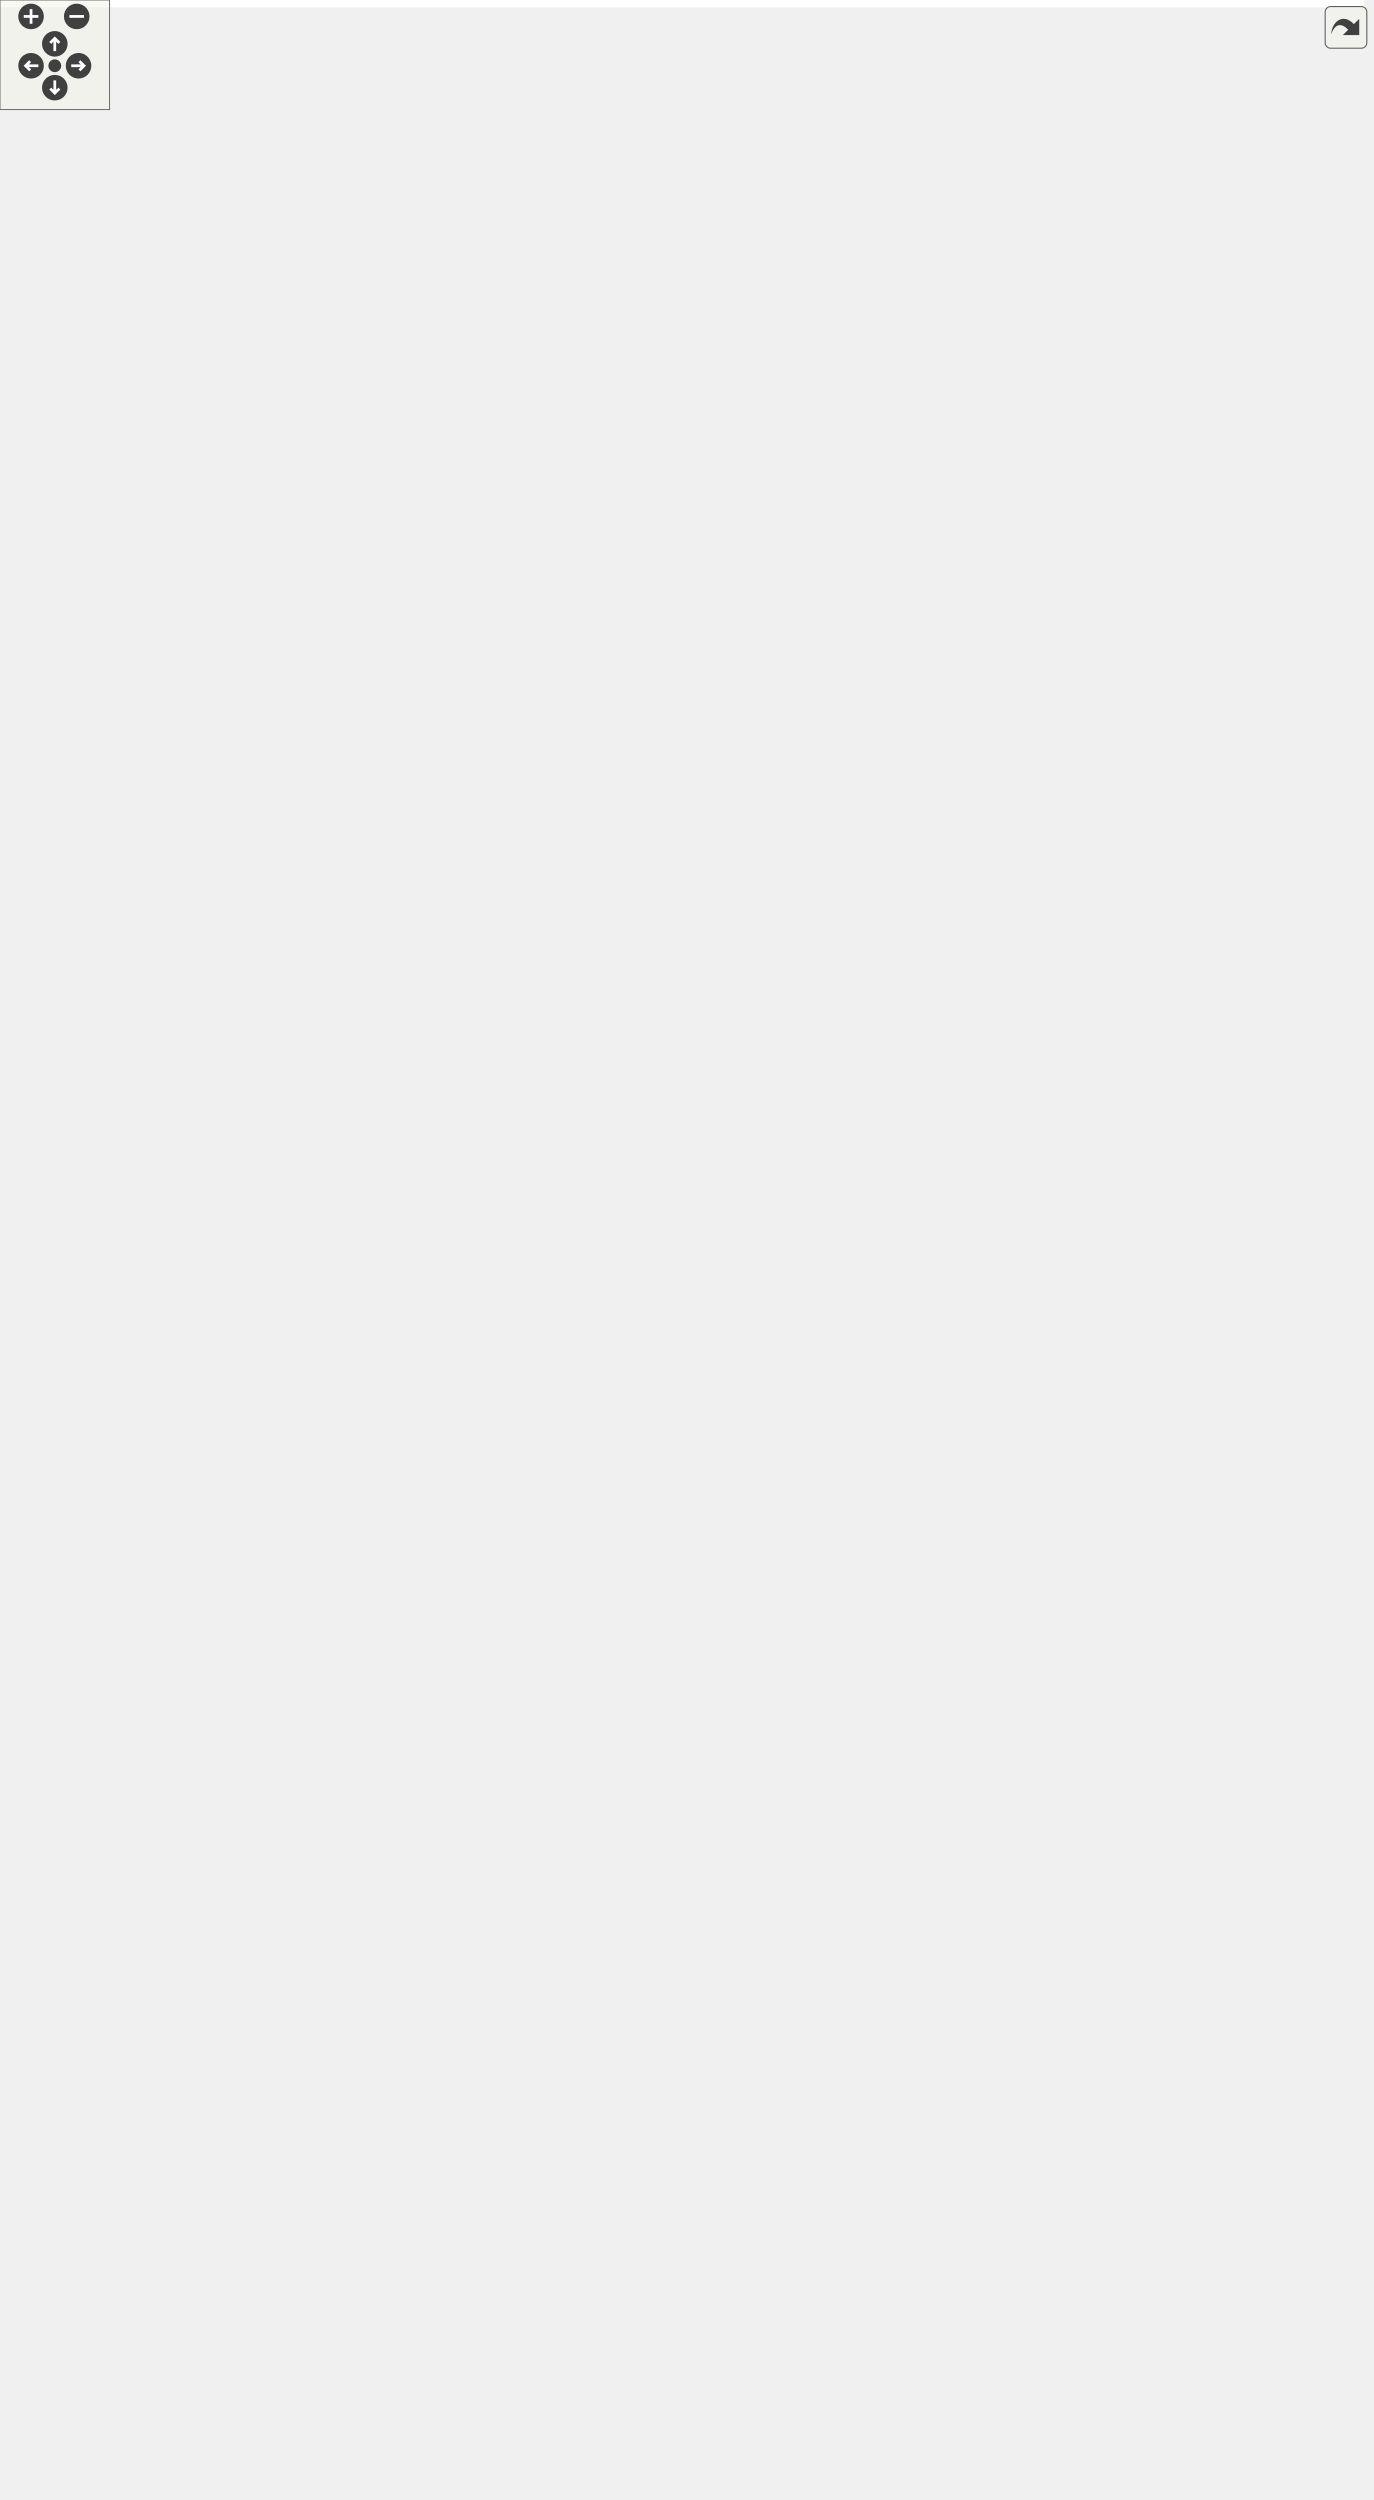
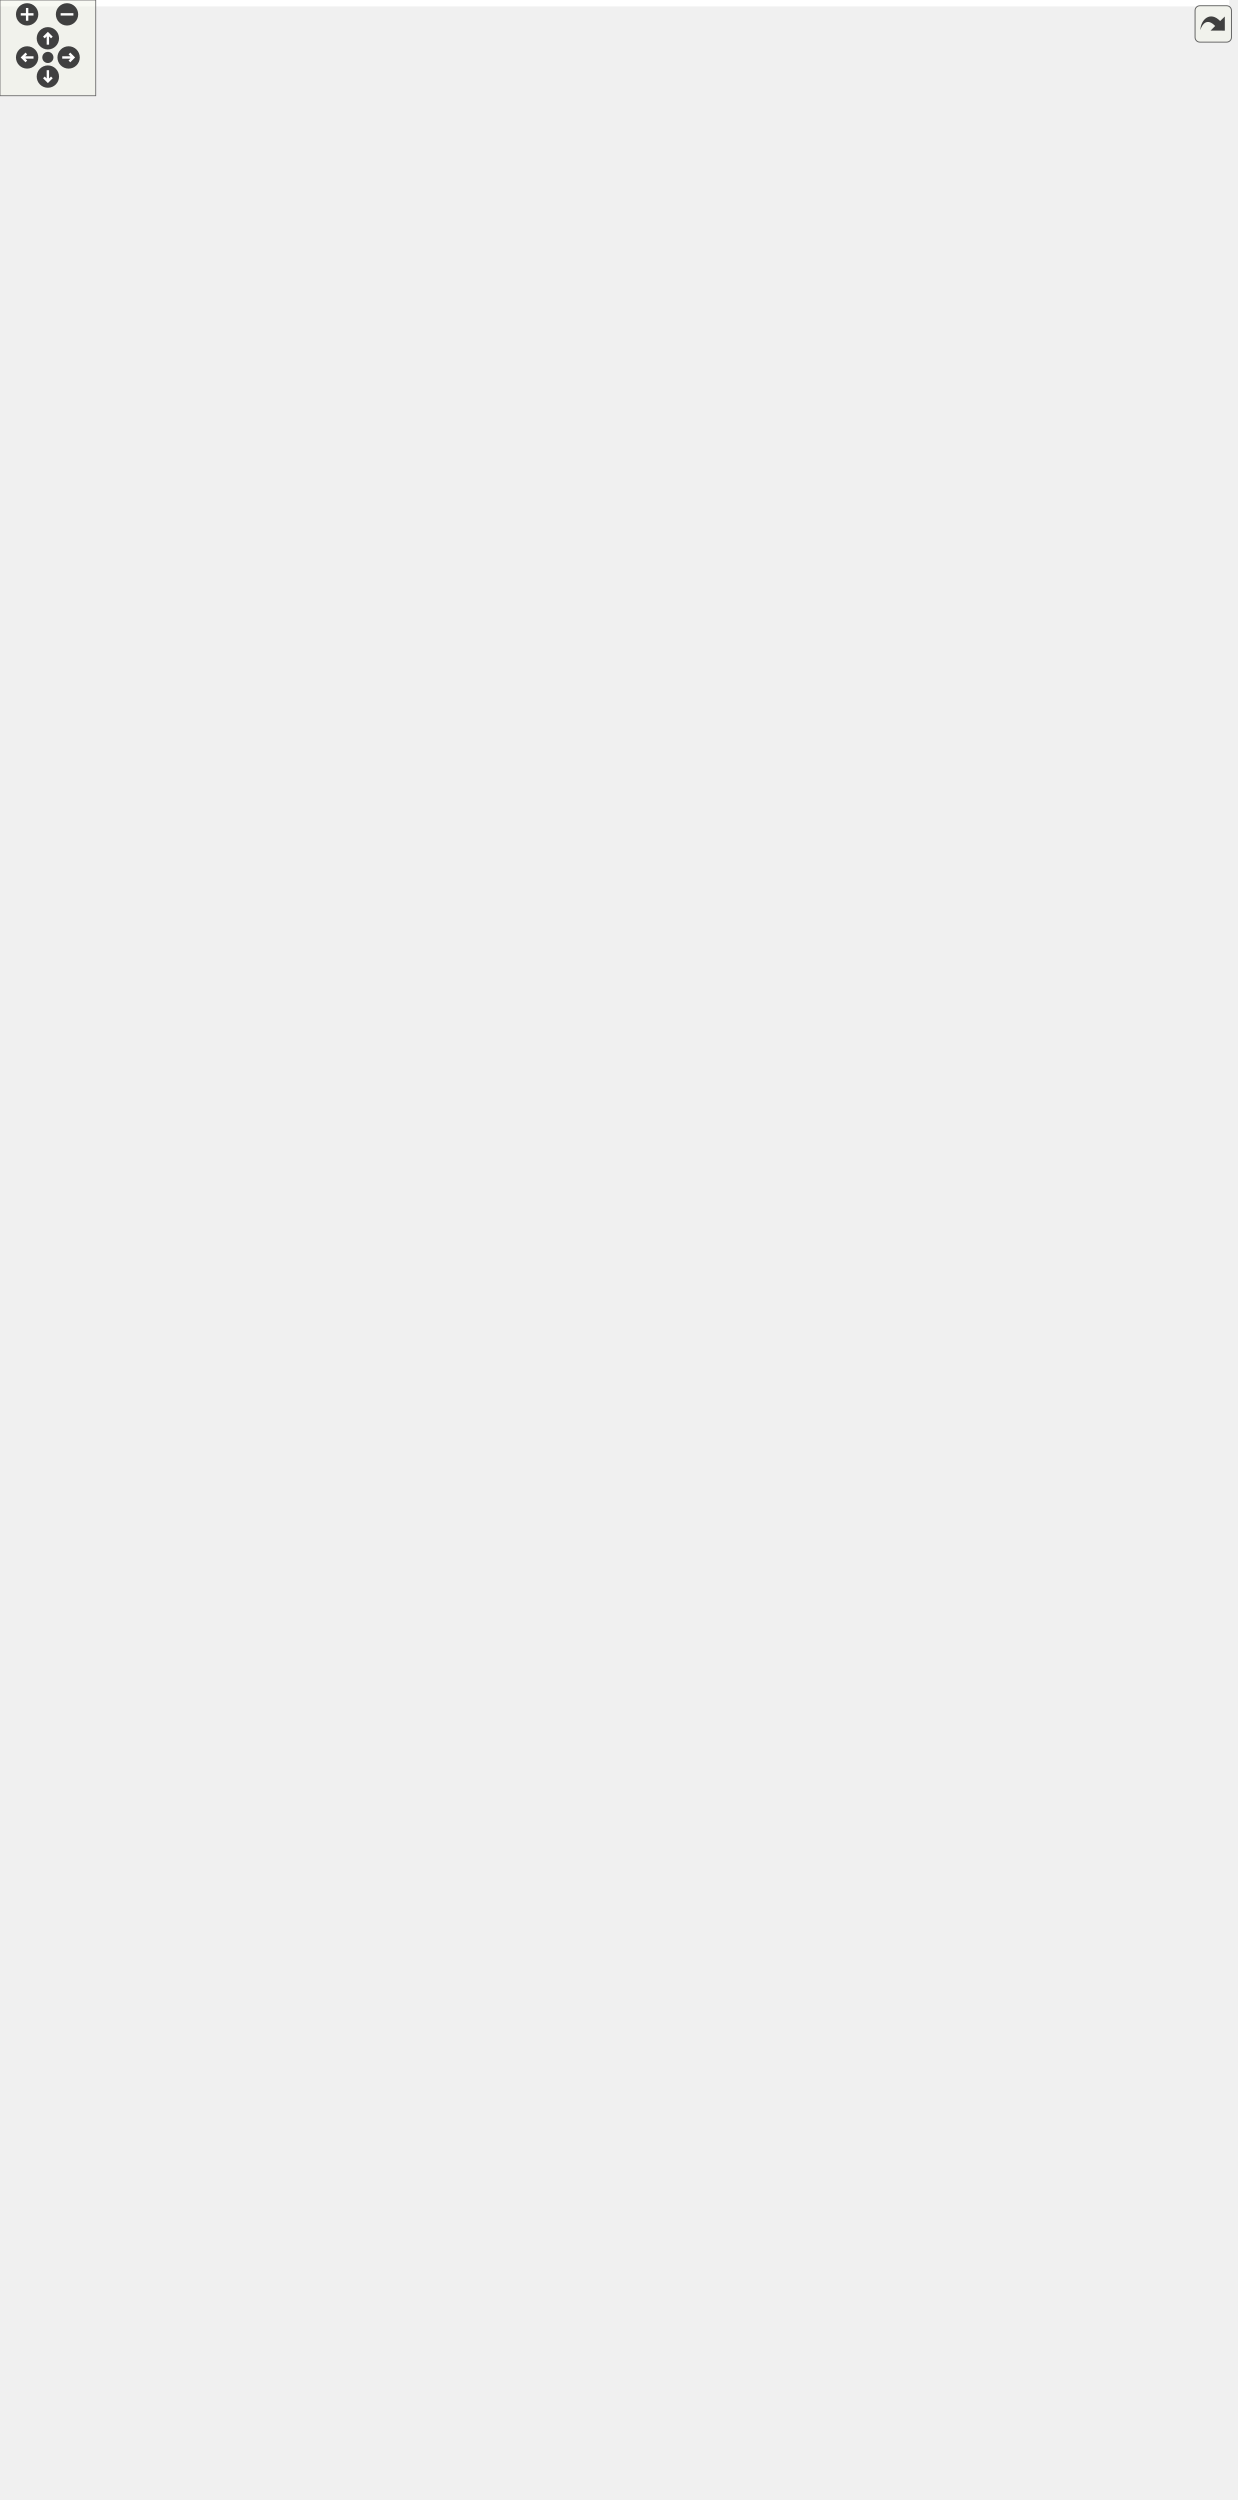
<svg xmlns="http://www.w3.org/2000/svg" xmlns:xlink="http://www.w3.org/1999/xlink" id="main" version="1.1" xml:space="preserve">
  <style type="text/css">
.edge:hover path { stroke: red; }
.edge:hover polygon { stroke: red; fill: red; }
</style>
  <defs>
    <circle id="rim" cx="0" cy="0" r="7" />
    <circle id="rim2" cx="0" cy="0" r="3.5" />
    <g id="zoomPlus">
      <use xlink:href="#rim" fill="#404040">
        <set attributeName="fill" to="#808080" begin="zoomplus.mouseover" end="zoomplus.mouseout" />
      </use>
      <path d="M-4,0h8M0,-4v8" fill="none" stroke="white" stroke-width="1.5" pointer-events="none" />
    </g>
    <g id="zoomMin">
      <use xlink:href="#rim" fill="#404040">
        <set attributeName="fill" to="#808080" begin="zoomminus.mouseover" end="zoomminus.mouseout" />
      </use>
      <path d="M-4,0h8" fill="none" stroke="white" stroke-width="1.5" pointer-events="none" />
    </g>
    <g id="dirArrow">
      <path fill="none" stroke="white" stroke-width="1.5" d="M0,-3.0v7 M-2.5,-0.5L0,-3.0L2.5,-0.5" />
    </g>
    <g id="resetDef">
      <use xlink:href="#rim2" fill="#404040">
        <set attributeName="fill" to="#808080" begin="reset.mouseover" end="reset.mouseout" />
      </use>
    </g>
  </defs>
  <svg id="graph" class="graph">
    <g id="viewport">
-       <polygon fill="white" stroke="transparent" points="-4,4 -4,-1308 746.93,-1308 746.93,4 -4,4" />
+       <polygon fill="white" stroke="transparent" points="-4,4 -4,-1506 770.35,-1506 770.35,4 -4,4" />
      <g id="node1" class="node">
        <g id="a_node1">
          <a xlink:title="Classificação base para Mamiferos.">
-             <polygon fill="#bfbfbf" stroke="black" points="475.43,-0.5 475.43,-134.5 654.43,-134.5 654.43,-0.5 475.43,-0.5" />
-             <text text-anchor="middle" x="564.93" y="-114.5" font-family="Helvetica,sans-Serif" font-size="20.00">Mamifero</text>
-             <polyline fill="none" stroke="black" points="475.43,-104.5 654.43,-104.5 " />
-             <text text-anchor="middle" x="564.93" y="-84.5" font-family="Helvetica,sans-Serif" font-size="20.00"> </text>
-             <polyline fill="none" stroke="black" points="475.43,-74.5 654.43,-74.5 " />
-             <text text-anchor="start" x="483.43" y="-54.5" font-family="Helvetica,sans-Serif" font-size="20.00">+ Mamifero()</text>
-             <text text-anchor="start" x="483.43" y="-32.5" font-family="Helvetica,sans-Serif" font-size="20.00">+ ~Mamifero()</text>
-             <text text-anchor="start" x="483.43" y="-10.5" font-family="Helvetica,sans-Serif" font-size="20.00">+ getGestacao()</text>
+             <polygon fill="#bfbfbf" stroke="black" points="489.85,-0.5 489.85,-200.5 668.85,-200.5 668.85,-0.5 489.85,-0.5" />
+             <text text-anchor="middle" x="579.35" y="-180.5" font-family="Helvetica,sans-Serif" font-size="20.00">Mamifero</text>
+             <polyline fill="none" stroke="black" points="489.85,-170.5 668.85,-170.5 " />
+             <text text-anchor="middle" x="579.35" y="-150.5" font-family="Helvetica,sans-Serif" font-size="20.00"> </text>
+             <polyline fill="none" stroke="black" points="489.85,-140.5 668.85,-140.5 " />
+             <text text-anchor="start" x="497.85" y="-120.5" font-family="Helvetica,sans-Serif" font-size="20.00">+ Mamifero()</text>
+             <text text-anchor="start" x="497.85" y="-98.5" font-family="Helvetica,sans-Serif" font-size="20.00">+ Mamifero()</text>
+             <text text-anchor="start" x="497.85" y="-76.5" font-family="Helvetica,sans-Serif" font-size="20.00">+ ~Mamifero()</text>
+             <text text-anchor="start" x="497.85" y="-54.5" font-family="Helvetica,sans-Serif" font-size="20.00">+ getGestacao()</text>
+             <text text-anchor="start" x="497.85" y="-32.5" font-family="Helvetica,sans-Serif" font-size="20.00">+ setGestacao()</text>
+             <text text-anchor="start" x="497.85" y="-10.5" font-family="Helvetica,sans-Serif" font-size="20.00">+ setGestacao()</text>
          </a>
        </g>
      </g>
      <g id="node2" class="node">
        <g id="a_node2">
          <a xlink:href="classAnimal.html" target="_top" xlink:title="Implementação base para o cadastro de animais.">
-             <polygon fill="white" stroke="black" points="375.43,-172.5 375.43,-526.5 598.43,-526.5 598.43,-172.5 375.43,-172.5" />
-             <text text-anchor="middle" x="486.93" y="-506.5" font-family="Helvetica,sans-Serif" font-size="20.00">Animal</text>
-             <polyline fill="none" stroke="black" points="375.43,-496.5 598.43,-496.5 " />
-             <text text-anchor="middle" x="486.93" y="-476.5" font-family="Helvetica,sans-Serif" font-size="20.00"> </text>
-             <polyline fill="none" stroke="black" points="375.43,-466.5 598.43,-466.5 " />
-             <text text-anchor="start" x="383.43" y="-446.5" font-family="Helvetica,sans-Serif" font-size="20.00">+ Animal()</text>
-             <text text-anchor="start" x="383.43" y="-424.5" font-family="Helvetica,sans-Serif" font-size="20.00">+ Animal()</text>
-             <text text-anchor="start" x="383.43" y="-402.5" font-family="Helvetica,sans-Serif" font-size="20.00">+ ~Animal()</text>
-             <text text-anchor="start" x="383.43" y="-380.5" font-family="Helvetica,sans-Serif" font-size="20.00">+ getNome()</text>
-             <text text-anchor="start" x="383.43" y="-358.5" font-family="Helvetica,sans-Serif" font-size="20.00">+ getEspecie()</text>
-             <text text-anchor="start" x="383.43" y="-336.5" font-family="Helvetica,sans-Serif" font-size="20.00">+ getAmeacadoPor()</text>
-             <text text-anchor="start" x="383.43" y="-314.5" font-family="Helvetica,sans-Serif" font-size="20.00">+ getVeterinario()</text>
-             <text text-anchor="start" x="383.43" y="-292.5" font-family="Helvetica,sans-Serif" font-size="20.00">+ getTratador()</text>
-             <text text-anchor="start" x="383.43" y="-270.5" font-family="Helvetica,sans-Serif" font-size="20.00">+ getPerigoso()</text>
-             <text text-anchor="start" x="383.43" y="-248.5" font-family="Helvetica,sans-Serif" font-size="20.00">+ getClassificacao()</text>
-             <text text-anchor="start" x="383.43" y="-226.5" font-family="Helvetica,sans-Serif" font-size="20.00">+ getClasse()</text>
-             <text text-anchor="start" x="383.43" y="-204.5" font-family="Helvetica,sans-Serif" font-size="20.00">+ printOutDados()</text>
-             <text text-anchor="start" x="383.43" y="-182.5" font-family="Helvetica,sans-Serif" font-size="20.00">+ operator==()</text>
+             <polygon fill="white" stroke="black" points="389.85,-238.5 389.85,-548.5 612.85,-548.5 612.85,-238.5 389.85,-238.5" />
+             <text text-anchor="middle" x="501.35" y="-528.5" font-family="Helvetica,sans-Serif" font-size="20.00">Animal</text>
+             <polyline fill="none" stroke="black" points="389.85,-518.5 612.85,-518.5 " />
+             <text text-anchor="middle" x="501.35" y="-498.5" font-family="Helvetica,sans-Serif" font-size="20.00"> </text>
+             <polyline fill="none" stroke="black" points="389.85,-488.5 612.85,-488.5 " />
+             <text text-anchor="start" x="397.85" y="-468.5" font-family="Helvetica,sans-Serif" font-size="20.00">+ Animal()</text>
+             <text text-anchor="start" x="397.85" y="-446.5" font-family="Helvetica,sans-Serif" font-size="20.00">+ Animal()</text>
+             <text text-anchor="start" x="397.85" y="-424.5" font-family="Helvetica,sans-Serif" font-size="20.00">+ ~Animal()</text>
+             <text text-anchor="start" x="397.85" y="-402.5" font-family="Helvetica,sans-Serif" font-size="20.00">+ getNome()</text>
+             <text text-anchor="start" x="397.85" y="-380.5" font-family="Helvetica,sans-Serif" font-size="20.00">+ getEspecie()</text>
+             <text text-anchor="start" x="397.85" y="-358.5" font-family="Helvetica,sans-Serif" font-size="20.00">+ getAmeacadoPor()</text>
+             <text text-anchor="start" x="397.85" y="-336.5" font-family="Helvetica,sans-Serif" font-size="20.00">+ getVeterinario()</text>
+             <text text-anchor="start" x="397.85" y="-314.5" font-family="Helvetica,sans-Serif" font-size="20.00">+ getTratador()</text>
+             <text text-anchor="start" x="397.85" y="-292.5" font-family="Helvetica,sans-Serif" font-size="20.00">+ getPerigoso()</text>
+             <text text-anchor="start" x="397.85" y="-270.5" font-family="Helvetica,sans-Serif" font-size="20.00">+ setNome()</text>
+             <text text-anchor="start" x="397.85" y="-248.5" font-family="Helvetica,sans-Serif" font-size="20.00">e 15 mais...</text>
          </a>
        </g>
      </g>
      <g id="edge1" class="edge">
-         <path fill="none" stroke="midnightblue" d="M538.74,-162.52C541.46,-152.78 544.08,-143.37 546.54,-134.51" />
-         <polygon fill="none" stroke="midnightblue" points="535.31,-161.79 536,-172.36 542.05,-163.67 535.31,-161.79" />
+         <path fill="none" stroke="midnightblue" d="M545.29,-228.59C547.82,-219.13 550.33,-209.78 552.76,-200.7" />
+         <polygon fill="none" stroke="midnightblue" points="541.84,-227.91 542.64,-238.48 548.6,-229.73 541.84,-227.91" />
      </g>
      <g id="node3" class="node">
        <g id="a_node3">
          <a xlink:href="classTratador.html" target="_top" xlink:title="Implementação dos tratadores.">
-             <polygon fill="white" stroke="black" points="258.93,-585.5 258.93,-763.5 458.93,-763.5 458.93,-585.5 258.93,-585.5" />
-             <text text-anchor="middle" x="358.93" y="-743.5" font-family="Helvetica,sans-Serif" font-size="20.00">Tratador</text>
-             <polyline fill="none" stroke="black" points="258.93,-733.5 458.93,-733.5 " />
-             <text text-anchor="middle" x="358.93" y="-713.5" font-family="Helvetica,sans-Serif" font-size="20.00"> </text>
-             <polyline fill="none" stroke="black" points="258.93,-703.5 458.93,-703.5 " />
-             <text text-anchor="start" x="266.93" y="-683.5" font-family="Helvetica,sans-Serif" font-size="20.00">+ Tratador()</text>
-             <text text-anchor="start" x="266.93" y="-661.5" font-family="Helvetica,sans-Serif" font-size="20.00">+ Tratador()</text>
-             <text text-anchor="start" x="266.93" y="-639.5" font-family="Helvetica,sans-Serif" font-size="20.00">+ ~Tratador()</text>
-             <text text-anchor="start" x="266.93" y="-617.5" font-family="Helvetica,sans-Serif" font-size="20.00">+ getUniforme()</text>
-             <text text-anchor="start" x="266.93" y="-595.5" font-family="Helvetica,sans-Serif" font-size="20.00">+ printOutDados()</text>
+             <polygon fill="white" stroke="black" points="273.35,-607.5 273.35,-829.5 473.35,-829.5 473.35,-607.5 273.35,-607.5" />
+             <text text-anchor="middle" x="373.35" y="-809.5" font-family="Helvetica,sans-Serif" font-size="20.00">Tratador</text>
+             <polyline fill="none" stroke="black" points="273.35,-799.5 473.35,-799.5 " />
+             <text text-anchor="middle" x="373.35" y="-779.5" font-family="Helvetica,sans-Serif" font-size="20.00"> </text>
+             <polyline fill="none" stroke="black" points="273.35,-769.5 473.35,-769.5 " />
+             <text text-anchor="start" x="281.35" y="-749.5" font-family="Helvetica,sans-Serif" font-size="20.00">+ Tratador()</text>
+             <text text-anchor="start" x="281.35" y="-727.5" font-family="Helvetica,sans-Serif" font-size="20.00">+ Tratador()</text>
+             <text text-anchor="start" x="281.35" y="-705.5" font-family="Helvetica,sans-Serif" font-size="20.00">+ ~Tratador()</text>
+             <text text-anchor="start" x="281.35" y="-683.5" font-family="Helvetica,sans-Serif" font-size="20.00">+ getUniforme()</text>
+             <text text-anchor="start" x="281.35" y="-661.5" font-family="Helvetica,sans-Serif" font-size="20.00">+ setUniforme()</text>
+             <text text-anchor="start" x="281.35" y="-639.5" font-family="Helvetica,sans-Serif" font-size="20.00">+ setUniforme()</text>
+             <text text-anchor="start" x="281.35" y="-617.5" font-family="Helvetica,sans-Serif" font-size="20.00">+ printOutDados()</text>
          </a>
        </g>
      </g>
      <g id="edge2" class="edge">
-         <path fill="none" stroke="#404040" d="M361.12,-585.34C362.99,-571.63 365.79,-557.78 369.93,-545 370.67,-542.72 371.44,-540.43 372.25,-538.14" />
-         <polygon fill="none" stroke="#404040" points="372.31,-537.97 370.65,-530.95 376.48,-526.72 378.15,-533.74 372.31,-537.97" />
-         <text text-anchor="middle" x="421.43" y="-551" font-family="Helvetica,sans-Serif" font-size="20.00"> #tratador</text>
+         <path fill="none" stroke="#404040" d="M374.72,-607.22C376.83,-593.45 379.92,-579.74 384.35,-567 385.19,-564.6 386.06,-562.2 386.98,-559.8" />
+         <polygon fill="none" stroke="#404040" points="387.01,-559.72 385.58,-552.65 391.55,-548.61 392.98,-555.67 387.01,-559.72" />
+         <text text-anchor="middle" x="435.85" y="-573" font-family="Helvetica,sans-Serif" font-size="20.00"> #tratador</text>
      </g>
      <g id="node4" class="node">
        <g id="a_node4">
          <a xlink:href="classPessoa.html" target="_top" xlink:title="Classe base dos funcionarios.">
-             <polygon fill="white" stroke="black" points="110.93,-866.5 110.93,-1110.5 310.93,-1110.5 310.93,-866.5 110.93,-866.5" />
-             <text text-anchor="middle" x="210.93" y="-1090.5" font-family="Helvetica,sans-Serif" font-size="20.00">Pessoa</text>
-             <polyline fill="none" stroke="black" points="110.93,-1080.5 310.93,-1080.5 " />
-             <text text-anchor="middle" x="210.93" y="-1060.5" font-family="Helvetica,sans-Serif" font-size="20.00"> </text>
-             <polyline fill="none" stroke="black" points="110.93,-1050.5 310.93,-1050.5 " />
-             <text text-anchor="start" x="118.93" y="-1030.5" font-family="Helvetica,sans-Serif" font-size="20.00">+ Pessoa()</text>
-             <text text-anchor="start" x="118.93" y="-1008.5" font-family="Helvetica,sans-Serif" font-size="20.00">+ Pessoa()</text>
-             <text text-anchor="start" x="118.93" y="-986.5" font-family="Helvetica,sans-Serif" font-size="20.00">+ ~Pessoa()</text>
-             <text text-anchor="start" x="118.93" y="-964.5" font-family="Helvetica,sans-Serif" font-size="20.00">+ getNome()</text>
-             <text text-anchor="start" x="118.93" y="-942.5" font-family="Helvetica,sans-Serif" font-size="20.00">+ getTelefone()</text>
-             <text text-anchor="start" x="118.93" y="-920.5" font-family="Helvetica,sans-Serif" font-size="20.00">+ getEmail()</text>
-             <text text-anchor="start" x="118.93" y="-898.5" font-family="Helvetica,sans-Serif" font-size="20.00">+ printOutDados()</text>
-             <text text-anchor="start" x="118.93" y="-876.5" font-family="Helvetica,sans-Serif" font-size="20.00">+ operator==()</text>
+             <polygon fill="white" stroke="black" points="125.35,-932.5 125.35,-1308.5 325.35,-1308.5 325.35,-932.5 125.35,-932.5" />
+             <text text-anchor="middle" x="225.35" y="-1288.5" font-family="Helvetica,sans-Serif" font-size="20.00">Pessoa</text>
+             <polyline fill="none" stroke="black" points="125.35,-1278.5 325.35,-1278.5 " />
+             <text text-anchor="middle" x="225.35" y="-1258.5" font-family="Helvetica,sans-Serif" font-size="20.00"> </text>
+             <polyline fill="none" stroke="black" points="125.35,-1248.5 325.35,-1248.5 " />
+             <text text-anchor="start" x="133.35" y="-1228.5" font-family="Helvetica,sans-Serif" font-size="20.00">+ Pessoa()</text>
+             <text text-anchor="start" x="133.35" y="-1206.5" font-family="Helvetica,sans-Serif" font-size="20.00">+ Pessoa()</text>
+             <text text-anchor="start" x="133.35" y="-1184.5" font-family="Helvetica,sans-Serif" font-size="20.00">+ ~Pessoa()</text>
+             <text text-anchor="start" x="133.35" y="-1162.5" font-family="Helvetica,sans-Serif" font-size="20.00">+ getNome()</text>
+             <text text-anchor="start" x="133.35" y="-1140.5" font-family="Helvetica,sans-Serif" font-size="20.00">+ setNome()</text>
+             <text text-anchor="start" x="133.35" y="-1118.5" font-family="Helvetica,sans-Serif" font-size="20.00">+ setNome()</text>
+             <text text-anchor="start" x="133.35" y="-1096.5" font-family="Helvetica,sans-Serif" font-size="20.00">+ getTelefone()</text>
+             <text text-anchor="start" x="133.35" y="-1074.5" font-family="Helvetica,sans-Serif" font-size="20.00">+ setTelefone()</text>
+             <text text-anchor="start" x="133.35" y="-1052.5" font-family="Helvetica,sans-Serif" font-size="20.00">+ setTelefone()</text>
+             <text text-anchor="start" x="133.35" y="-1030.5" font-family="Helvetica,sans-Serif" font-size="20.00">+ getEmail()</text>
+             <text text-anchor="start" x="133.35" y="-1008.5" font-family="Helvetica,sans-Serif" font-size="20.00">+ setEmail()</text>
+             <text text-anchor="start" x="133.35" y="-986.5" font-family="Helvetica,sans-Serif" font-size="20.00">+ setEmail()</text>
+             <text text-anchor="start" x="133.35" y="-964.5" font-family="Helvetica,sans-Serif" font-size="20.00">+ printOutDados()</text>
+             <text text-anchor="start" x="133.35" y="-942.5" font-family="Helvetica,sans-Serif" font-size="20.00">+ operator==()</text>
          </a>
        </g>
      </g>
      <g id="edge3" class="edge">
-         <path fill="none" stroke="midnightblue" d="M272.77,-857.14C287.72,-825.62 303.35,-792.67 317.13,-763.62" />
-         <polygon fill="none" stroke="midnightblue" points="269.49,-855.89 268.37,-866.43 275.81,-858.89 269.49,-855.89" />
+         <path fill="none" stroke="midnightblue" d="M298.1,-922.89C309.96,-890.82 321.87,-858.63 332.6,-829.63" />
+         <polygon fill="none" stroke="midnightblue" points="294.77,-921.79 294.58,-932.38 301.34,-924.22 294.77,-921.79" />
      </g>
      <g id="node8" class="node">
        <g id="a_node8">
          <a xlink:href="classVeterinario.html" target="_top" xlink:title="Implementação dos veterinarios.">
-             <polygon fill="white" stroke="black" points="40.93,-585.5 40.93,-763.5 240.93,-763.5 240.93,-585.5 40.93,-585.5" />
-             <text text-anchor="middle" x="140.93" y="-743.5" font-family="Helvetica,sans-Serif" font-size="20.00">Veterinario</text>
-             <polyline fill="none" stroke="black" points="40.93,-733.5 240.93,-733.5 " />
-             <text text-anchor="middle" x="140.93" y="-713.5" font-family="Helvetica,sans-Serif" font-size="20.00"> </text>
-             <polyline fill="none" stroke="black" points="40.93,-703.5 240.93,-703.5 " />
-             <text text-anchor="start" x="48.93" y="-683.5" font-family="Helvetica,sans-Serif" font-size="20.00">+ Veterinario()</text>
-             <text text-anchor="start" x="48.93" y="-661.5" font-family="Helvetica,sans-Serif" font-size="20.00">+ Veterinario()</text>
-             <text text-anchor="start" x="48.93" y="-639.5" font-family="Helvetica,sans-Serif" font-size="20.00">+ ~Veterinario()</text>
-             <text text-anchor="start" x="48.93" y="-617.5" font-family="Helvetica,sans-Serif" font-size="20.00">+ getCRMV()</text>
-             <text text-anchor="start" x="48.93" y="-595.5" font-family="Helvetica,sans-Serif" font-size="20.00">+ printOutDados()</text>
+             <polygon fill="white" stroke="black" points="55.35,-607.5 55.35,-829.5 255.35,-829.5 255.35,-607.5 55.35,-607.5" />
+             <text text-anchor="middle" x="155.35" y="-809.5" font-family="Helvetica,sans-Serif" font-size="20.00">Veterinario</text>
+             <polyline fill="none" stroke="black" points="55.35,-799.5 255.35,-799.5 " />
+             <text text-anchor="middle" x="155.35" y="-779.5" font-family="Helvetica,sans-Serif" font-size="20.00"> </text>
+             <polyline fill="none" stroke="black" points="55.35,-769.5 255.35,-769.5 " />
+             <text text-anchor="start" x="63.35" y="-749.5" font-family="Helvetica,sans-Serif" font-size="20.00">+ Veterinario()</text>
+             <text text-anchor="start" x="63.35" y="-727.5" font-family="Helvetica,sans-Serif" font-size="20.00">+ Veterinario()</text>
+             <text text-anchor="start" x="63.35" y="-705.5" font-family="Helvetica,sans-Serif" font-size="20.00">+ ~Veterinario()</text>
+             <text text-anchor="start" x="63.35" y="-683.5" font-family="Helvetica,sans-Serif" font-size="20.00">+ getCRMV()</text>
+             <text text-anchor="start" x="63.35" y="-661.5" font-family="Helvetica,sans-Serif" font-size="20.00">+ setCRMV()</text>
+             <text text-anchor="start" x="63.35" y="-639.5" font-family="Helvetica,sans-Serif" font-size="20.00">+ setCRMV()</text>
+             <text text-anchor="start" x="63.35" y="-617.5" font-family="Helvetica,sans-Serif" font-size="20.00">+ printOutDados()</text>
          </a>
        </g>
      </g>
      <g id="edge9" class="edge">
-         <path fill="none" stroke="midnightblue" d="M181.5,-856.33C174.49,-825.06 167.17,-792.42 160.7,-763.62" />
-         <polygon fill="none" stroke="midnightblue" points="178.16,-857.43 183.77,-866.43 184.99,-855.9 178.16,-857.43" />
+         <path fill="none" stroke="midnightblue" d="M190.87,-922.48C185.28,-890.55 179.68,-858.51 174.62,-829.63" />
+         <polygon fill="none" stroke="midnightblue" points="187.43,-923.14 192.61,-932.38 194.33,-921.93 187.43,-923.14" />
      </g>
      <g id="node5" class="node">
        <g id="a_node5">
          <a xlink:title=" ">
-             <polygon fill="white" stroke="#bfbfbf" points="173.93,-1213.5 173.93,-1303.5 247.93,-1303.5 247.93,-1213.5 173.93,-1213.5" />
-             <text text-anchor="middle" x="210.93" y="-1283.5" font-family="Helvetica,sans-Serif" font-size="20.00">string</text>
-             <polyline fill="none" stroke="#bfbfbf" points="173.93,-1273.5 247.93,-1273.5 " />
-             <text text-anchor="middle" x="210.93" y="-1253.5" font-family="Helvetica,sans-Serif" font-size="20.00"> </text>
-             <polyline fill="none" stroke="#bfbfbf" points="173.93,-1243.5 247.93,-1243.5 " />
-             <text text-anchor="middle" x="210.93" y="-1223.5" font-family="Helvetica,sans-Serif" font-size="20.00"> </text>
+             <polygon fill="white" stroke="#bfbfbf" points="188.35,-1411.5 188.35,-1501.5 262.35,-1501.5 262.35,-1411.5 188.35,-1411.5" />
+             <text text-anchor="middle" x="225.35" y="-1481.5" font-family="Helvetica,sans-Serif" font-size="20.00">string</text>
+             <polyline fill="none" stroke="#bfbfbf" points="188.35,-1471.5 262.35,-1471.5 " />
+             <text text-anchor="middle" x="225.35" y="-1451.5" font-family="Helvetica,sans-Serif" font-size="20.00"> </text>
+             <polyline fill="none" stroke="#bfbfbf" points="188.35,-1441.5 262.35,-1441.5 " />
+             <text text-anchor="middle" x="225.35" y="-1421.5" font-family="Helvetica,sans-Serif" font-size="20.00"> </text>
          </a>
        </g>
      </g>
      <g id="edge7" class="edge">
-         <path fill="none" stroke="#404040" d="M248.35,-1246.13C302.29,-1227.55 400.33,-1185.13 444.93,-1111 500.82,-1018.13 502.35,-732.31 496.23,-538.77" />
-         <polygon fill="none" stroke="#404040" points="496.22,-538.73 492.03,-532.86 495.83,-526.74 500.03,-532.6 496.22,-538.73" />
-         <text text-anchor="middle" x="573.93" y="-832" font-family="Helvetica,sans-Serif" font-size="20.00"> #especie</text>
-         <text text-anchor="middle" x="573.93" y="-810" font-family="Helvetica,sans-Serif" font-size="20.00">#ameacadoPor</text>
-         <text text-anchor="middle" x="573.93" y="-788" font-family="Helvetica,sans-Serif" font-size="20.00">#nome</text>
+         <path fill="none" stroke="#404040" d="M262.56,-1444.43C316.72,-1426.12 415.57,-1383.89 459.35,-1309 531.01,-1186.42 523.1,-789.45 511.78,-560.84" />
+         <polygon fill="none" stroke="#404040" points="511.78,-560.72 507.48,-554.92 511.17,-548.73 515.47,-554.52 511.78,-560.72" />
+         <text text-anchor="middle" x="595.35" y="-898" font-family="Helvetica,sans-Serif" font-size="20.00"> #especie</text>
+         <text text-anchor="middle" x="595.35" y="-876" font-family="Helvetica,sans-Serif" font-size="20.00">#ameacadoPor</text>
+         <text text-anchor="middle" x="595.35" y="-854" font-family="Helvetica,sans-Serif" font-size="20.00">#nome</text>
      </g>
      <g id="edge4" class="edge">
-         <path fill="none" stroke="#404040" d="M210.93,-1213.25C210.93,-1188.22 210.93,-1155.47 210.93,-1122.77" />
-         <polygon fill="none" stroke="#404040" points="210.93,-1122.74 206.93,-1116.74 210.93,-1110.74 214.93,-1116.74 210.93,-1122.74" />
-         <text text-anchor="middle" x="259.43" y="-1179" font-family="Helvetica,sans-Serif" font-size="20.00"> #email</text>
-         <text text-anchor="middle" x="259.43" y="-1157" font-family="Helvetica,sans-Serif" font-size="20.00">#nome</text>
-         <text text-anchor="middle" x="259.43" y="-1135" font-family="Helvetica,sans-Serif" font-size="20.00">#telefone</text>
+         <path fill="none" stroke="#404040" d="M225.35,-1411.49C225.35,-1387.09 225.35,-1354.83 225.35,-1320.7" />
+         <polygon fill="none" stroke="#404040" points="225.35,-1320.56 221.35,-1314.56 225.35,-1308.56 229.35,-1314.56 225.35,-1320.56" />
+         <text text-anchor="middle" x="273.85" y="-1377" font-family="Helvetica,sans-Serif" font-size="20.00"> #email</text>
+         <text text-anchor="middle" x="273.85" y="-1355" font-family="Helvetica,sans-Serif" font-size="20.00">#nome</text>
+         <text text-anchor="middle" x="273.85" y="-1333" font-family="Helvetica,sans-Serif" font-size="20.00">#telefone</text>
      </g>
      <g id="edge10" class="edge">
-         <path fill="none" stroke="#404040" d="M173.58,-1240.27C129.61,-1217.65 58.8,-1173.38 28.93,-1111 -18.09,-1012.79 0.34,-971.07 28.93,-866 37.59,-834.18 53.06,-802.26 69.79,-773.89" />
-         <polygon fill="none" stroke="#404040" points="69.8,-773.87 69.48,-766.67 76,-763.6 76.32,-770.8 69.8,-773.87" />
-         <text text-anchor="middle" x="65.43" y="-983.5" font-family="Helvetica,sans-Serif" font-size="20.00"> -CRMV</text>
+         <path fill="none" stroke="#404040" d="M188,-1438.27C144.03,-1415.65 73.22,-1371.38 43.35,-1309 -29,-1157.87 3.11,-1094.65 43.35,-932 51.03,-900.95 64.17,-869.43 78.79,-840.51" />
+         <polygon fill="none" stroke="#404040" points="78.95,-840.21 78.15,-833.05 84.46,-829.56 85.26,-836.73 78.95,-840.21" />
+         <text text-anchor="middle" x="79.85" y="-1115.5" font-family="Helvetica,sans-Serif" font-size="20.00"> -CRMV</text>
      </g>
      <g id="node6" class="node">
        <g id="a_node6">
          <a xlink:title=" ">
-             <polygon fill="white" stroke="#bfbfbf" points="329.43,-943.5 329.43,-1033.5 436.43,-1033.5 436.43,-943.5 329.43,-943.5" />
-             <text text-anchor="middle" x="382.93" y="-1013.5" font-family="Helvetica,sans-Serif" font-size="20.00">Uniforme</text>
-             <polyline fill="none" stroke="#bfbfbf" points="329.43,-1003.5 436.43,-1003.5 " />
-             <text text-anchor="middle" x="382.93" y="-983.5" font-family="Helvetica,sans-Serif" font-size="20.00"> </text>
-             <polyline fill="none" stroke="#bfbfbf" points="329.43,-973.5 436.43,-973.5 " />
-             <text text-anchor="middle" x="382.93" y="-953.5" font-family="Helvetica,sans-Serif" font-size="20.00"> </text>
+             <polygon fill="white" stroke="#bfbfbf" points="343.85,-1075.5 343.85,-1165.5 450.85,-1165.5 450.85,-1075.5 343.85,-1075.5" />
+             <text text-anchor="middle" x="397.35" y="-1145.5" font-family="Helvetica,sans-Serif" font-size="20.00">Uniforme</text>
+             <polyline fill="none" stroke="#bfbfbf" points="343.85,-1135.5 450.85,-1135.5 " />
+             <text text-anchor="middle" x="397.35" y="-1115.5" font-family="Helvetica,sans-Serif" font-size="20.00"> </text>
+             <polyline fill="none" stroke="#bfbfbf" points="343.85,-1105.5 450.85,-1105.5 " />
+             <text text-anchor="middle" x="397.35" y="-1085.5" font-family="Helvetica,sans-Serif" font-size="20.00"> </text>
          </a>
        </g>
      </g>
      <g id="edge5" class="edge">
-         <path fill="none" stroke="#404040" d="M374.77,-943.38C370.08,-916.03 364.62,-880.09 361.93,-848 359.99,-824.74 358.95,-799.66 358.45,-776.02" />
-         <polygon fill="none" stroke="#404040" points="358.44,-775.81 354.34,-769.88 358.23,-763.81 362.34,-769.74 358.44,-775.81" />
-         <text text-anchor="middle" x="413.43" y="-810" font-family="Helvetica,sans-Serif" font-size="20.00"> -uniforme</text>
+         <path fill="none" stroke="#404040" d="M391.74,-1075.49C386.71,-1033.94 379.63,-969.85 376.35,-914 374.98,-890.64 374.13,-865.67 373.62,-841.69" />
+         <polygon fill="none" stroke="#404040" points="373.62,-841.62 369.51,-835.7 373.39,-829.62 377.51,-835.55 373.62,-841.62" />
+         <text text-anchor="middle" x="427.85" y="-876" font-family="Helvetica,sans-Serif" font-size="20.00"> -uniforme</text>
      </g>
      <g id="node7" class="node">
        <g id="a_node7">
          <a xlink:title=" ">
-             <polygon fill="white" stroke="#bfbfbf" points="564.43,-629.5 564.43,-719.5 623.43,-719.5 623.43,-629.5 564.43,-629.5" />
-             <text text-anchor="middle" x="593.93" y="-699.5" font-family="Helvetica,sans-Serif" font-size="20.00">bool</text>
-             <polyline fill="none" stroke="#bfbfbf" points="564.43,-689.5 623.43,-689.5 " />
-             <text text-anchor="middle" x="593.93" y="-669.5" font-family="Helvetica,sans-Serif" font-size="20.00"> </text>
-             <polyline fill="none" stroke="#bfbfbf" points="564.43,-659.5 623.43,-659.5 " />
-             <text text-anchor="middle" x="593.93" y="-639.5" font-family="Helvetica,sans-Serif" font-size="20.00"> </text>
+             <polygon fill="white" stroke="#bfbfbf" points="578.85,-673.5 578.85,-763.5 637.85,-763.5 637.85,-673.5 578.85,-673.5" />
+             <text text-anchor="middle" x="608.35" y="-743.5" font-family="Helvetica,sans-Serif" font-size="20.00">bool</text>
+             <polyline fill="none" stroke="#bfbfbf" points="578.85,-733.5 637.85,-733.5 " />
+             <text text-anchor="middle" x="608.35" y="-713.5" font-family="Helvetica,sans-Serif" font-size="20.00"> </text>
+             <polyline fill="none" stroke="#bfbfbf" points="578.85,-703.5 637.85,-703.5 " />
+             <text text-anchor="middle" x="608.35" y="-683.5" font-family="Helvetica,sans-Serif" font-size="20.00"> </text>
          </a>
        </g>
      </g>
      <g id="edge11" class="edge">
-         <path fill="none" stroke="#404040" d="M612.5,-629.25C619.44,-610.42 626.48,-587.99 629.93,-567 631.52,-557.35 630.23,-554.77 629.93,-545 624.82,-378.99 643.75,-333.96 606.93,-172 604.98,-163.39 602.38,-154.56 599.45,-145.88" />
-         <polygon fill="none" stroke="#404040" points="599.45,-145.87 593.66,-141.56 595.41,-134.57 601.2,-138.87 599.45,-145.87" />
-         <text text-anchor="middle" x="686.43" y="-344.5" font-family="Helvetica,sans-Serif" font-size="20.00"> #gestacao</text>
+         <path fill="none" stroke="#404040" d="M623.98,-673.24C631.8,-648.75 640.42,-617.58 644.35,-589 665.64,-434.12 649.98,-391.69 621.35,-238 619.79,-229.62 617.89,-221.03 615.77,-212.44" />
+         <polygon fill="none" stroke="#404040" points="615.75,-212.36 610.38,-207.55 612.76,-200.74 618.13,-205.55 615.75,-212.36" />
+         <text text-anchor="middle" x="709.85" y="-388.5" font-family="Helvetica,sans-Serif" font-size="20.00"> #gestacao</text>
      </g>
      <g id="edge6" class="edge">
-         <path fill="none" stroke="#404040" d="M564.28,-638.83C548.93,-619.04 531.28,-593.04 520.93,-567 517.25,-557.72 513.96,-548.08 511.03,-538.23" />
-         <polygon fill="none" stroke="#404040" points="511,-538.14 505.52,-533.45 507.74,-526.59 513.22,-531.28 511,-538.14" />
-         <text text-anchor="middle" x="575.43" y="-551" font-family="Helvetica,sans-Serif" font-size="20.00"> #perigoso</text>
+         <path fill="none" stroke="#404040" d="M578.72,-674.12C563.57,-650.03 546.11,-618.94 535.35,-589 532.06,-579.83 529.07,-570.29 526.37,-560.59" />
+         <polygon fill="none" stroke="#404040" points="526.29,-560.28 520.89,-555.5 523.22,-548.68 528.62,-553.45 526.29,-560.28" />
+         <text text-anchor="middle" x="589.85" y="-573" font-family="Helvetica,sans-Serif" font-size="20.00"> #perigoso</text>
      </g>
      <g id="edge8" class="edge">
-         <path fill="none" stroke="#404040" d="M197.23,-585.26C207.73,-571.2 219.13,-557.27 230.93,-545 271.04,-503.31 320.63,-463.49 365.46,-430.87" />
-         <polygon fill="none" stroke="#404040" points="365.51,-430.83 368.04,-424.08 375.24,-423.81 372.72,-430.56 365.51,-430.83" />
-         <text text-anchor="middle" x="295.93" y="-551" font-family="Helvetica,sans-Serif" font-size="20.00"> #veterinario</text>
+         <path fill="none" stroke="#404040" d="M213.38,-607.34C223.11,-593.03 233.84,-579.16 245.35,-567 283.99,-526.22 333.9,-489.91 379.39,-461.26" />
+         <polygon fill="none" stroke="#404040" points="379.43,-461.23 382.42,-454.66 389.62,-454.89 386.64,-461.45 379.43,-461.23" />
+         <text text-anchor="middle" x="310.35" y="-573" font-family="Helvetica,sans-Serif" font-size="20.00"> #veterinario</text>
      </g>
    </g>
  </svg>
  <g id="navigator" transform="translate(0 0)" fill="#404254">
    <rect fill="#f2f5e9" fill-opacity="0.5" stroke="#606060" stroke-width=".5" x="0" y="0" width="60" height="60" />
    <use id="zoomplus" xlink:href="#zoomPlus" x="17" y="9" />
    <use id="zoomminus" xlink:href="#zoomMin" x="42" y="9" />
    <use id="reset" xlink:href="#resetDef" x="30" y="36" />
    <g id="arrowUp" xlink:href="#dirArrow" transform="translate(30 24)">
      <use xlink:href="#rim" fill="#404040">
        <set attributeName="fill" to="#808080" begin="arrowUp.mouseover" end="arrowUp.mouseout" />
      </use>
      <path fill="none" stroke="white" stroke-width="1.5" d="M0,-3.0v7 M-2.5,-0.5L0,-3.0L2.5,-0.5" />
    </g>
    <g id="arrowRight" xlink:href="#dirArrow" transform="rotate(90) translate(36 -43)">
      <use xlink:href="#rim" fill="#404040">
        <set attributeName="fill" to="#808080" begin="arrowRight.mouseover" end="arrowRight.mouseout" />
      </use>
      <path fill="none" stroke="white" stroke-width="1.5" d="M0,-3.0v7 M-2.5,-0.5L0,-3.0L2.5,-0.5" />
    </g>
    <g id="arrowDown" xlink:href="#dirArrow" transform="rotate(180) translate(-30 -48)">
      <use xlink:href="#rim" fill="#404040">
        <set attributeName="fill" to="#808080" begin="arrowDown.mouseover" end="arrowDown.mouseout" />
      </use>
      <path fill="none" stroke="white" stroke-width="1.5" d="M0,-3.0v7 M-2.5,-0.5L0,-3.0L2.5,-0.5" />
    </g>
    <g id="arrowLeft" xlink:href="#dirArrow" transform="rotate(270) translate(-36 17)">
      <use xlink:href="#rim" fill="#404040">
        <set attributeName="fill" to="#808080" begin="arrowLeft.mouseover" end="arrowLeft.mouseout" />
      </use>
      <path fill="none" stroke="white" stroke-width="1.5" d="M0,-3.0v7 M-2.5,-0.5L0,-3.0L2.5,-0.5" />
    </g>
  </g>
  <svg viewBox="0 0 15 15" width="100%" height="30px" preserveAspectRatio="xMaxYMin meet">
    <g id="arrow_out" transform="scale(0.3 0.3)">
      <a xlink:href="classMamifero__coll__graph_org.svg" target="_base">
        <rect id="button" ry="5" rx="5" y="6" x="6" height="38" width="38" fill="#f2f5e9" fill-opacity="0.5" stroke="#606060" stroke-width="1.0" />
        <path id="arrow" d="M 11.5,31.437 C 11.94,20.098 22.043,11.323 32.159,21.979 L 37.069,17.246 C 37.069,17.246 37.088,32 37.088,32 L 22.16,31.978 C 22.16,31.978 26.998,27.14 26.998,27.14 C 18.529,18.264 13.292,25.23 11.5,31.437 z" style="fill:#404040;" />
      </a>
    </g>
  </svg>
</svg>
